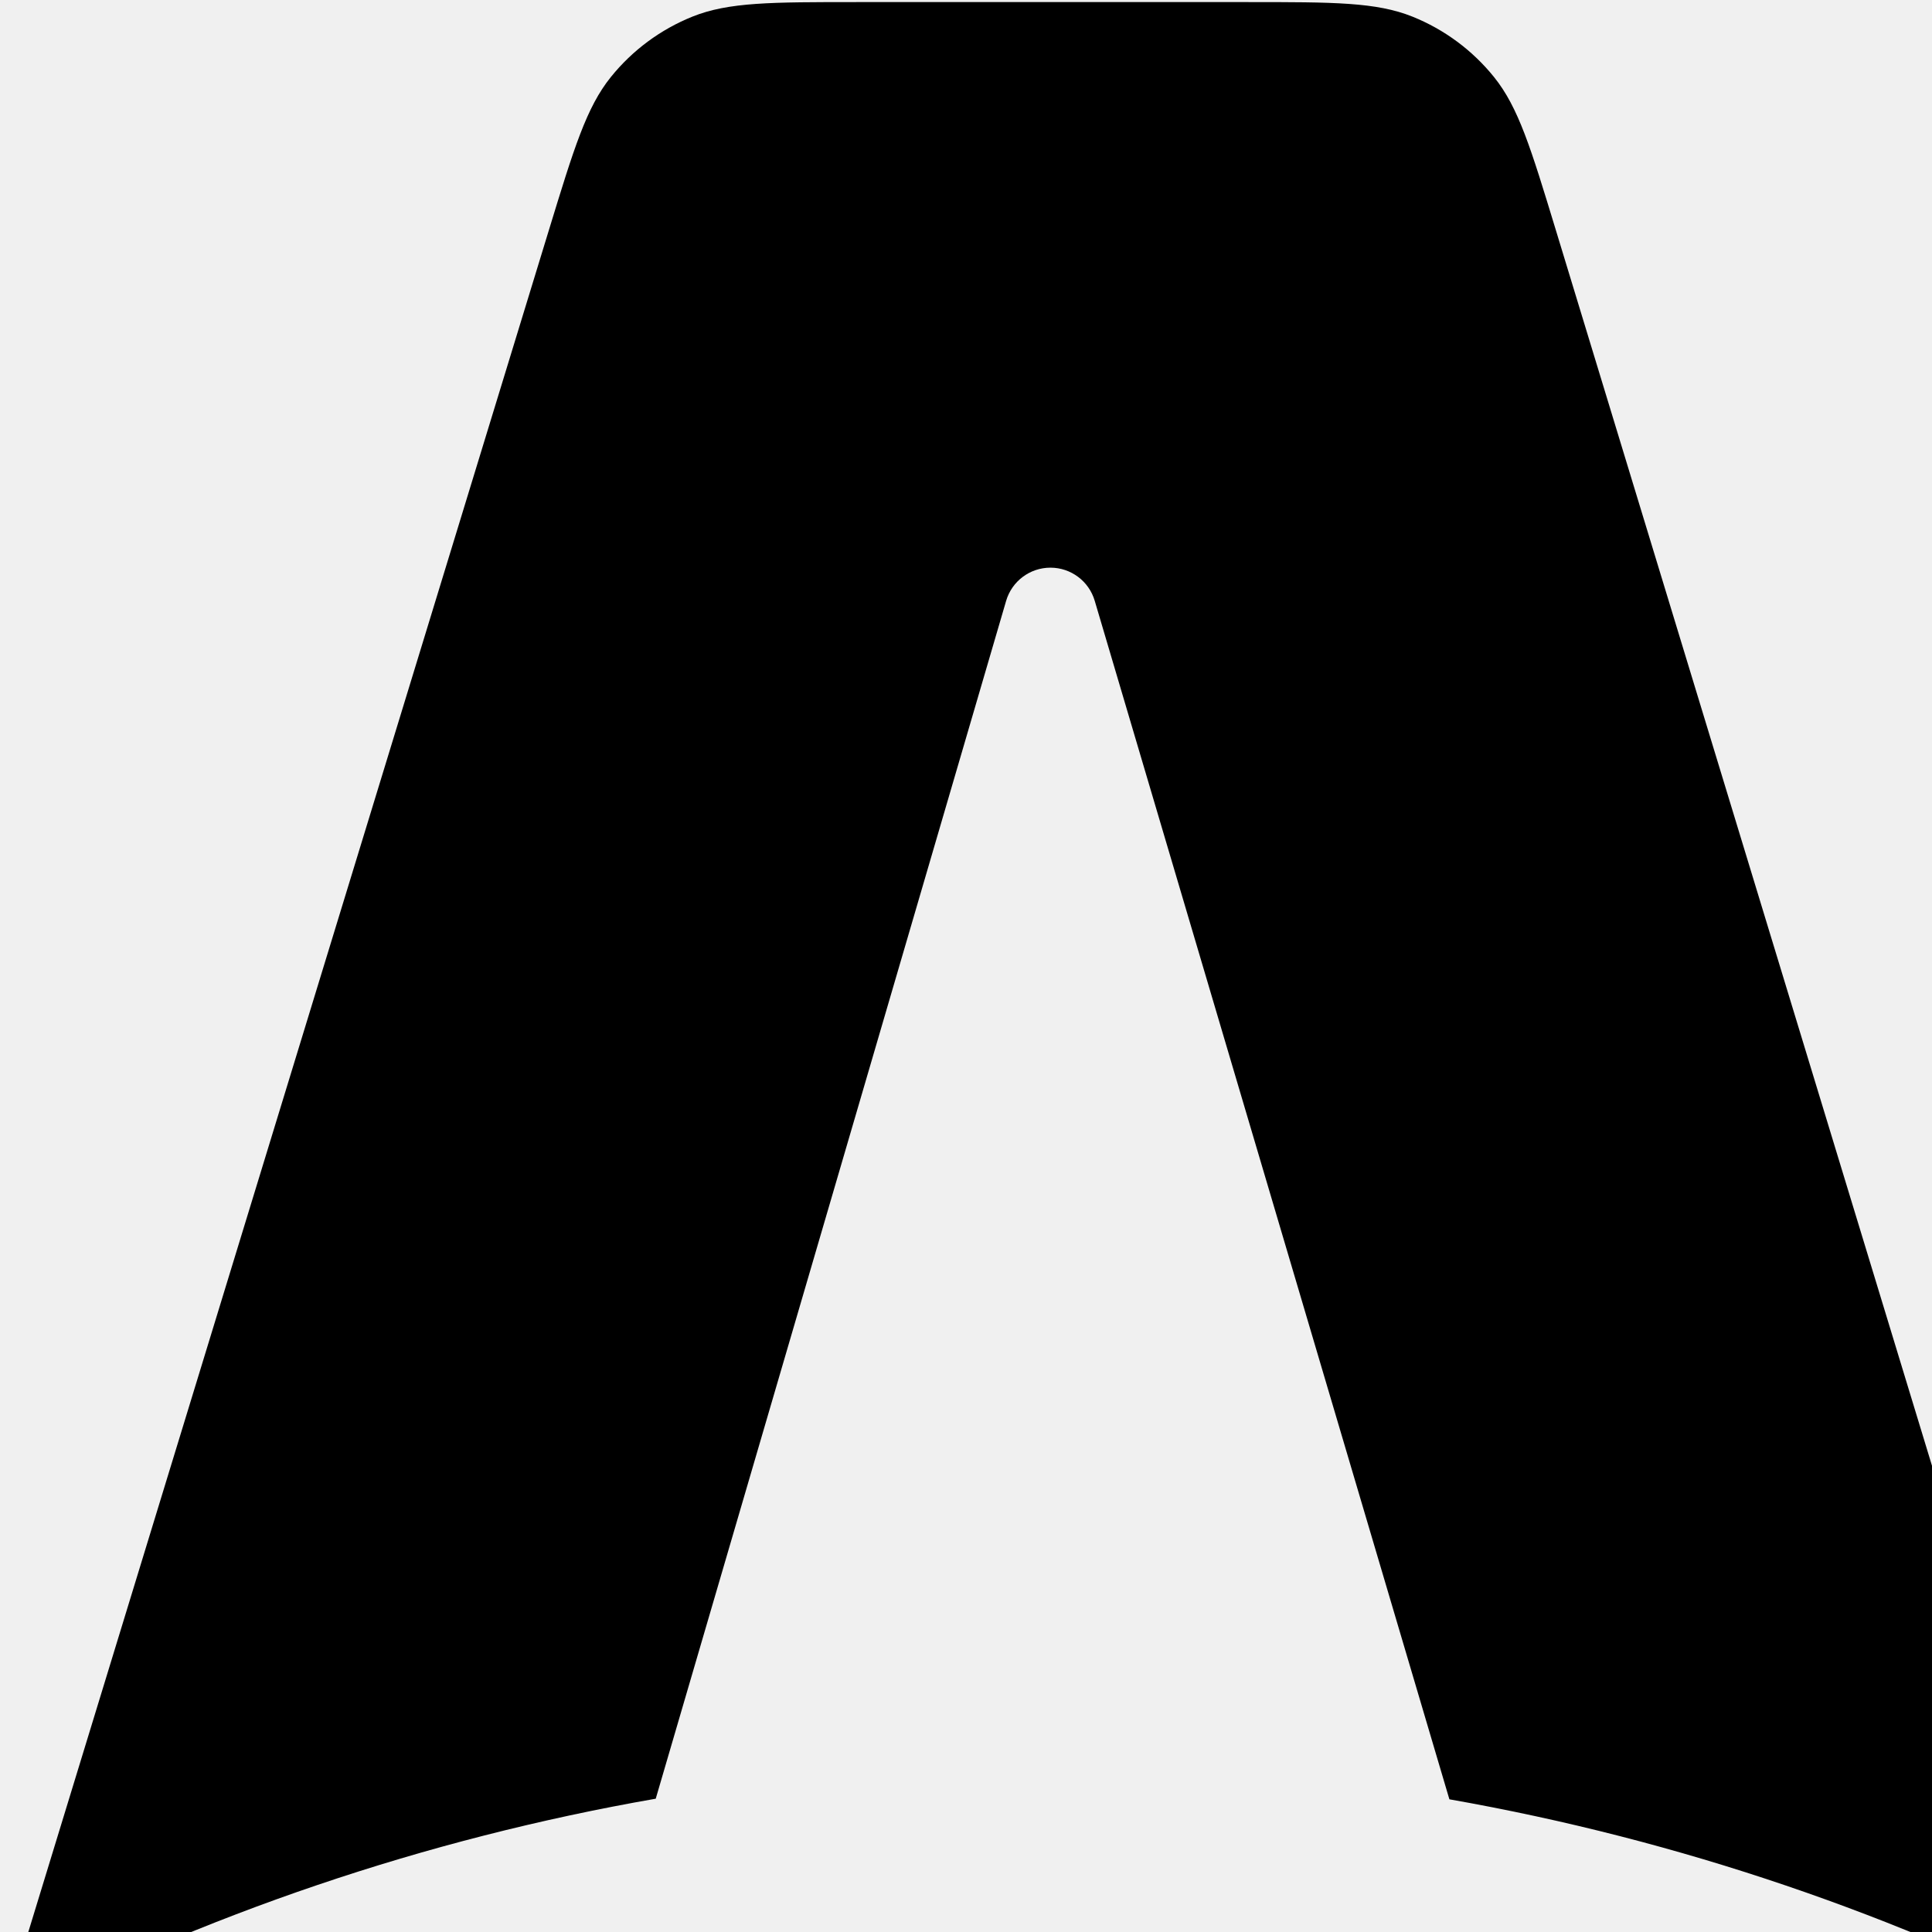
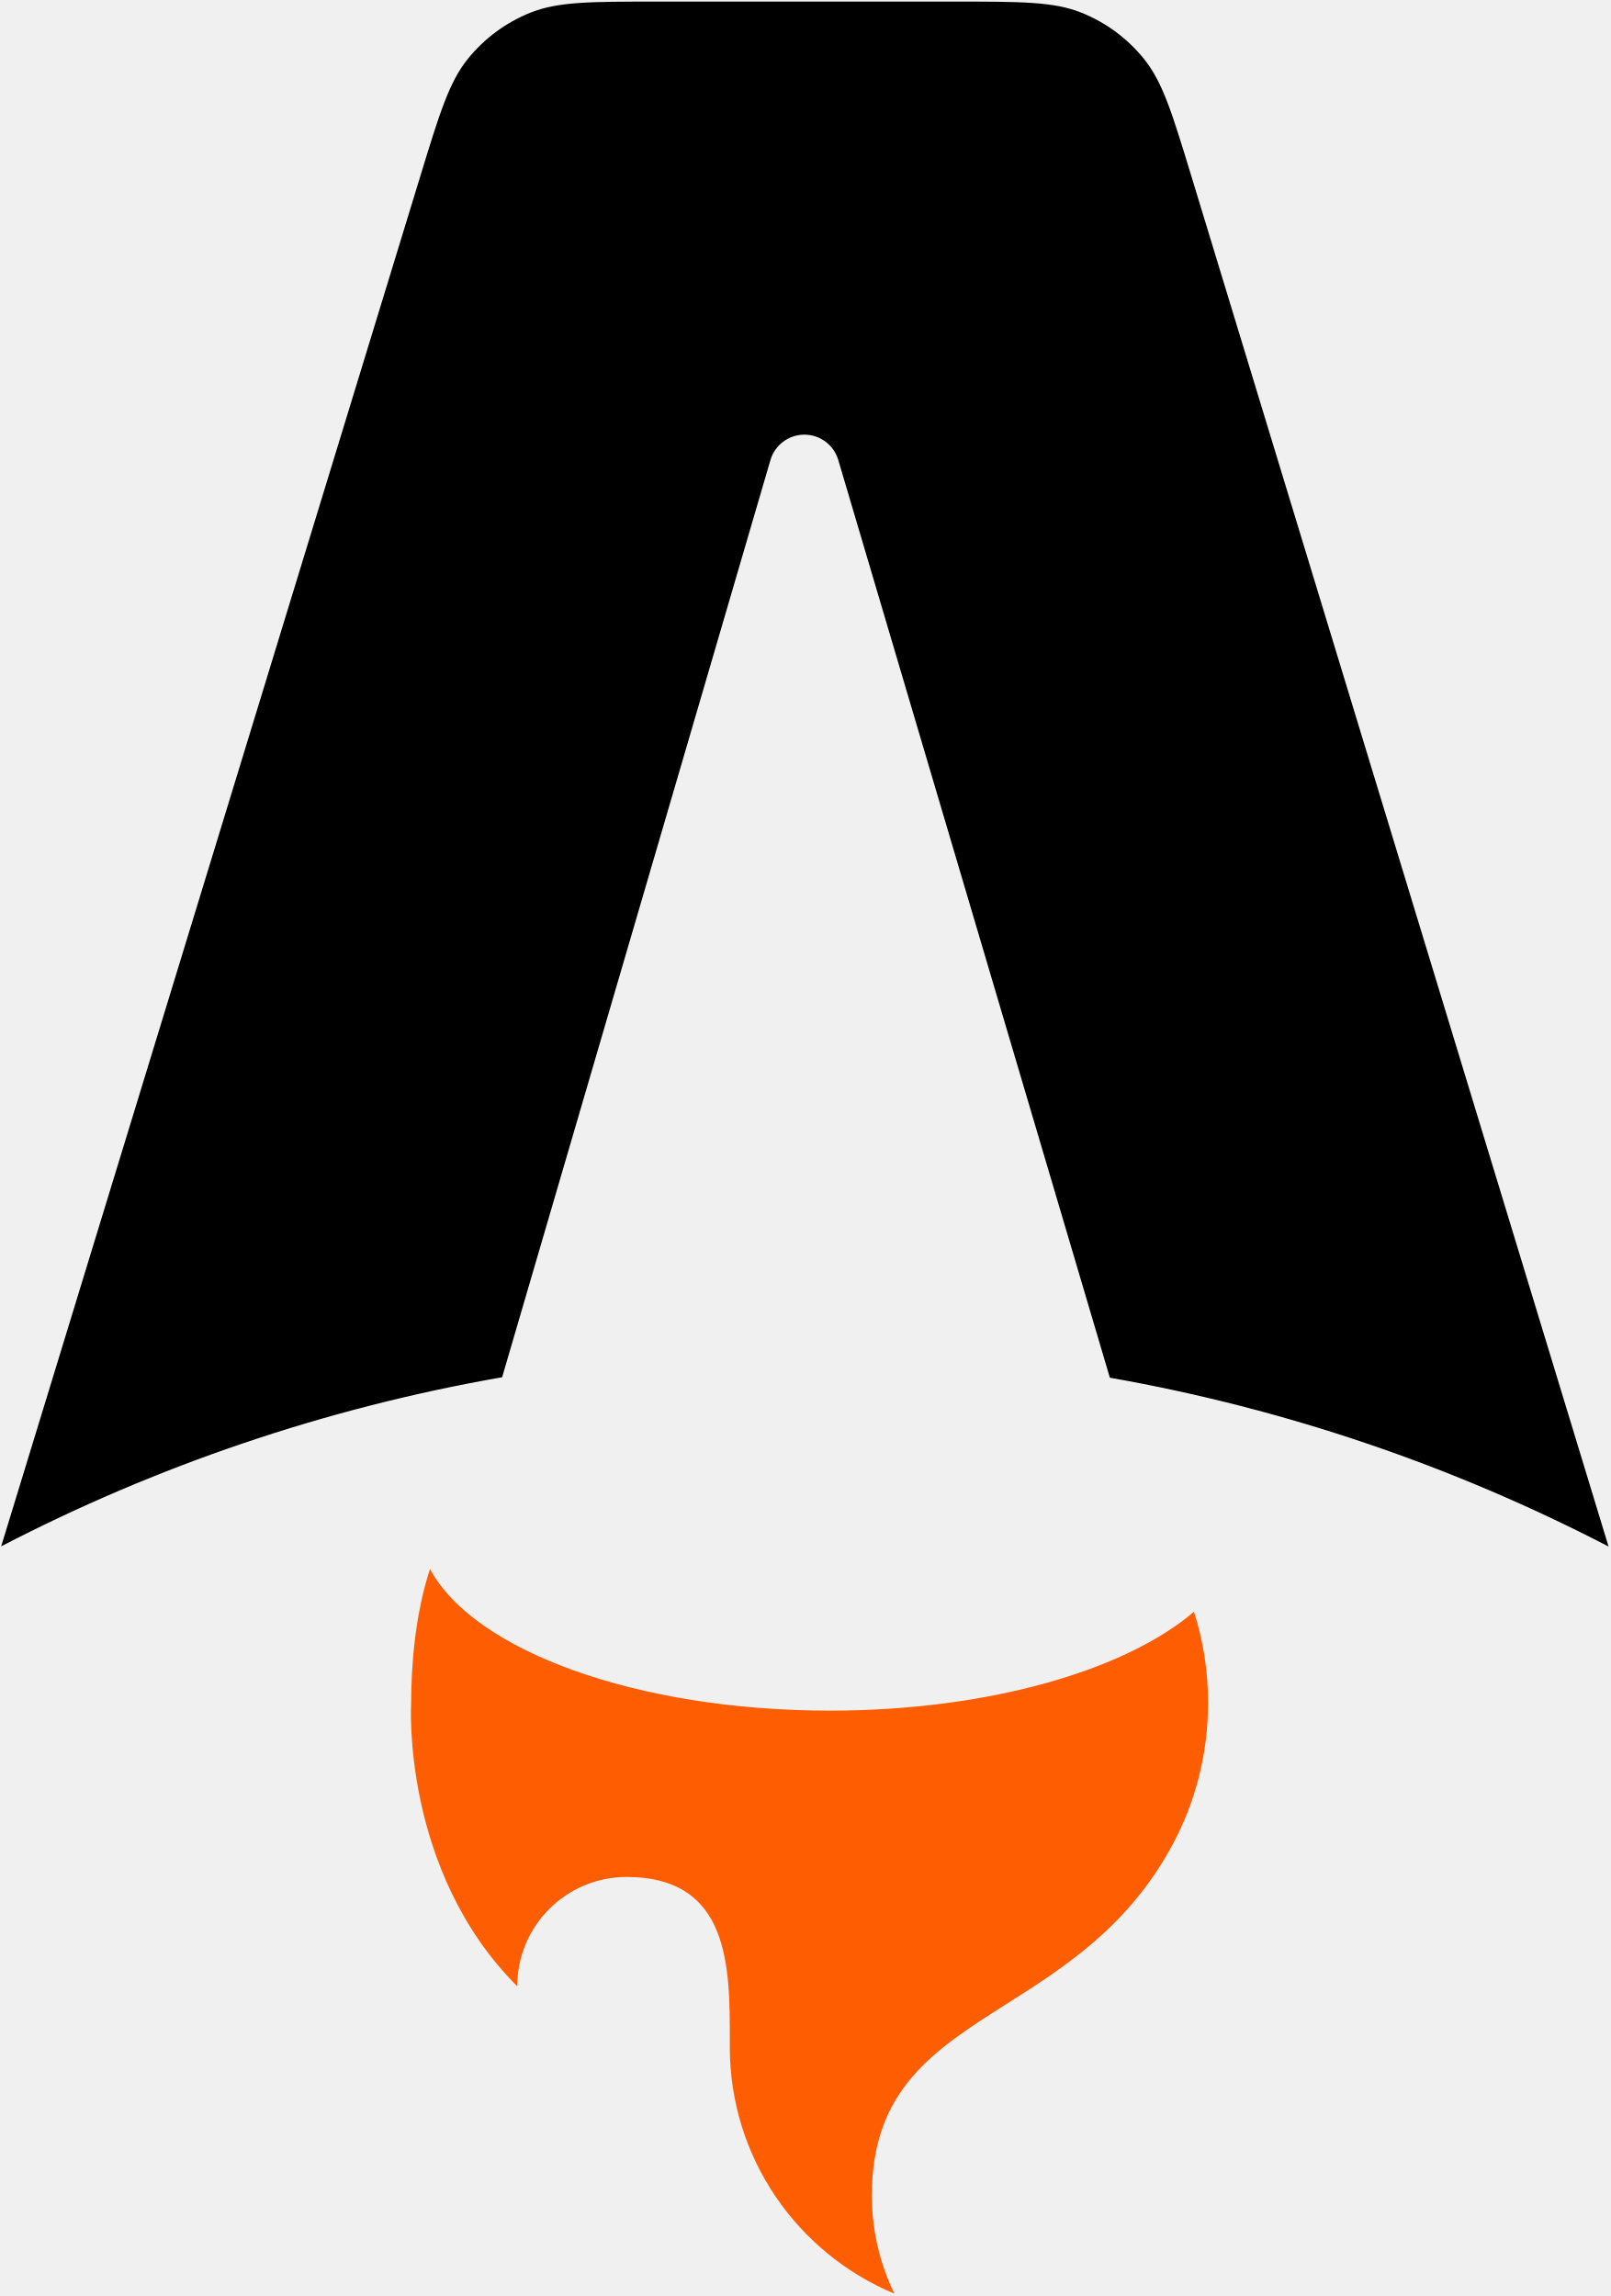
- <svg xmlns="http://www.w3.org/2000/svg" viewBox="0 0 576 576" fill="none">
+ <svg xmlns="http://www.w3.org/2000/svg" viewBox="0 0 627 894" fill="none">
  <style>
    #letter-a {
      fill: black;
    }
    @media (prefers-color-scheme: dark) {
      #letter-a {
        fill: white;
      }
    }
  </style>
  <path id="letter-a" fill-rule="evenodd" clip-rule="evenodd" d="M445.433 22.983C452.722 32.032 456.439 44.243 463.873 68.665L626.281 602.176C566.234 571.026 500.957 548.56 432.115 536.439L326.371 179.099C324.641 173.252 319.27 169.241 313.173 169.241C307.06 169.241 301.68 173.273 299.963 179.14L195.5 536.259C126.338 548.325 60.763 570.832 0.459 602.095L163.664 68.541C171.121 44.162 174.85 31.972 182.14 22.939C188.575 14.965 196.946 8.772 206.454 4.95C217.224 0.622 229.971 0.622 255.466 0.622H372.034C397.562 0.622 410.326 0.622 421.106 4.96C430.622 8.789 438.998 14.995 445.433 22.983Z" />
  <path fill-rule="evenodd" clip-rule="evenodd" d="M464.867 627.566C438.094 650.46 384.655 666.073 323.101 666.073C247.551 666.073 184.229 642.553 167.426 610.921C161.419 629.05 160.072 649.798 160.072 663.052C160.072 663.052 156.114 728.134 201.38 773.401C201.38 749.896 220.435 730.842 243.939 730.842C284.226 730.842 284.181 765.99 284.144 794.506C284.143 795.36 284.142 796.209 284.142 797.051C284.142 840.333 310.595 877.436 348.215 893.075C342.596 881.518 339.444 868.54 339.444 854.825C339.444 813.545 363.679 798.175 391.845 780.311C414.255 766.098 439.155 750.307 456.315 718.629C465.268 702.101 470.352 683.17 470.352 663.052C470.352 650.68 468.43 638.757 464.867 627.566Z" fill="#FF5D01" />
</svg>
